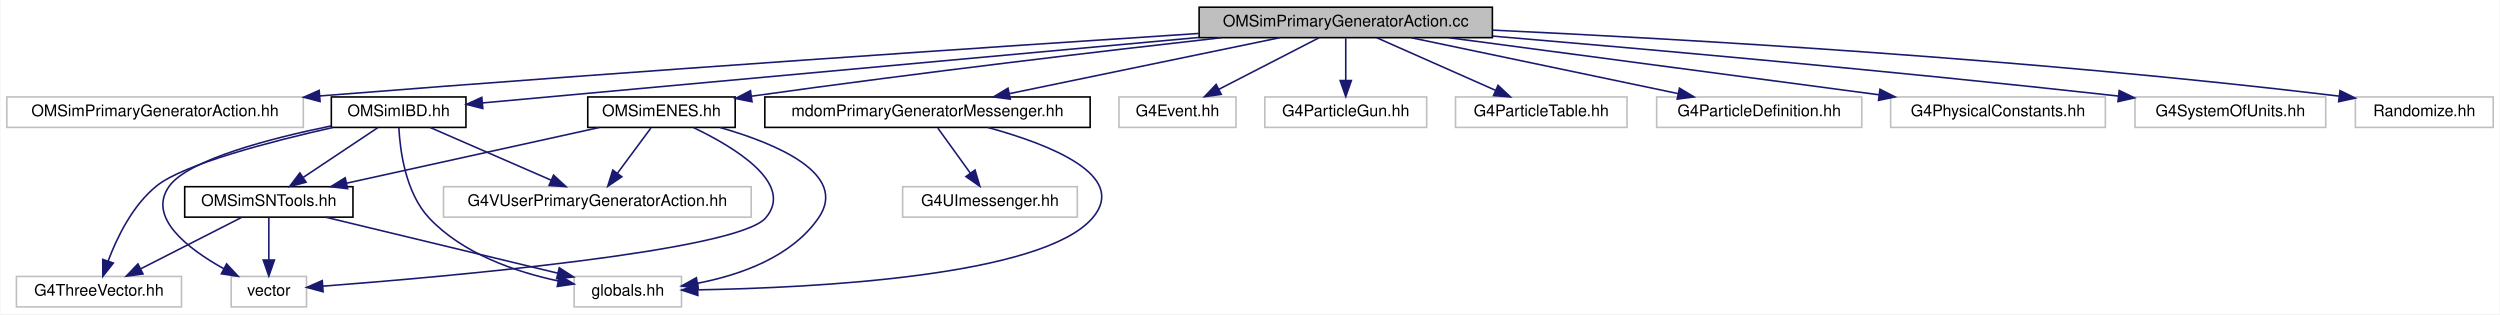
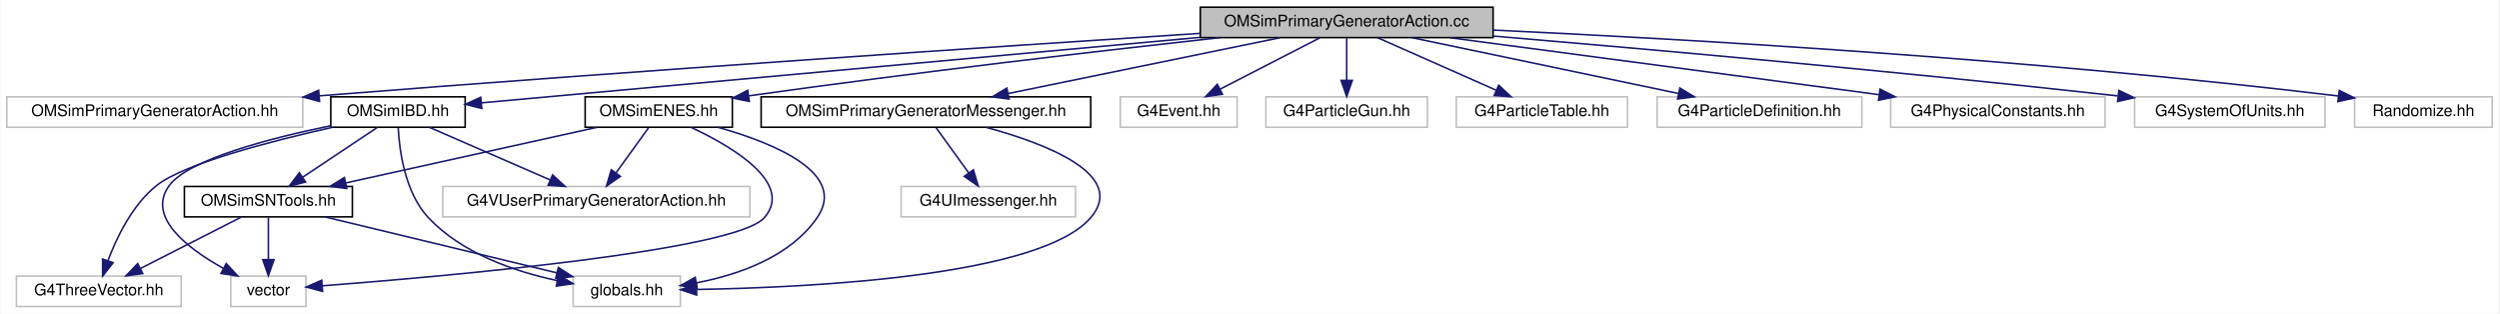
- <svg xmlns="http://www.w3.org/2000/svg" xmlns:xlink="http://www.w3.org/1999/xlink" width="1560pt" height="196pt" viewBox="0.00 0.00 1559.50 196.00">
+ <svg xmlns="http://www.w3.org/2000/svg" xmlns:xlink="http://www.w3.org/1999/xlink" width="1562pt" height="196pt" viewBox="0.00 0.00 1561.50 196.00">
  <g id="graph0" class="graph" transform="scale(1 1) rotate(0) translate(4 192)">
-     <polygon fill="white" stroke="transparent" points="-4,4 -4,-192 1555.5,-192 1555.5,4 -4,4" />
+     <polygon fill="white" stroke="transparent" points="-4,4 -4,-192 1557.5,-192 1557.5,4 -4,4" />
    <g id="node1" class="node">
      <g id="a_node1">
        <a xlink:title="Main primary generator. Chooses between generators 0 (IBD), 1 (ENES), 2 (SN ibd)">
-           <polygon fill="#bfbfbf" stroke="black" points="744,-168.5 744,-187.5 927,-187.5 927,-168.5 744,-168.5" />
-           <text text-anchor="middle" x="835.5" y="-175.5" font-family="Helvetica,sans-Serif" font-size="10.00">OMSimPrimaryGeneratorAction.cc</text>
+           <polygon fill="#bfbfbf" stroke="black" points="746,-168.5 746,-187.5 929,-187.5 929,-168.5 746,-168.5" />
+           <text text-anchor="middle" x="837.5" y="-175.5" font-family="Helvetica,sans-Serif" font-size="10.00">OMSimPrimaryGeneratorAction.cc</text>
        </a>
      </g>
    </g>
    <g id="node2" class="node">
      <g id="a_node2">
        <a xlink:title=" ">
          <polygon fill="white" stroke="#bfbfbf" points="0,-112.5 0,-131.5 185,-131.5 185,-112.5 0,-112.5" />
          <text text-anchor="middle" x="92.5" y="-119.5" font-family="Helvetica,sans-Serif" font-size="10.00">OMSimPrimaryGeneratorAction.hh</text>
        </a>
      </g>
    </g>
    <g id="edge1" class="edge">
-       <path fill="none" stroke="midnightblue" d="M743.76,-171.12C621.21,-163.13 396.99,-148.1 195.42,-132.14" />
+       <path fill="none" stroke="midnightblue" d="M745.74,-171.14C622.86,-163.17 397.77,-148.14 195.46,-132.14" />
      <polygon fill="midnightblue" stroke="midnightblue" points="195.48,-128.63 185.23,-131.33 194.92,-135.61 195.48,-128.63" />
    </g>
    <g id="node3" class="node">
      <g id="a_node3">
        <a xlink:href="_o_m_sim_i_b_d_8hh.html" target="_top" xlink:title="This file contains the class in charge of generating positrons from IBD of supernova antineutrino int...">
          <polygon fill="white" stroke="black" points="202.5,-112.5 202.5,-131.5 286.5,-131.5 286.5,-112.5 202.5,-112.5" />
          <text text-anchor="middle" x="244.5" y="-119.5" font-family="Helvetica,sans-Serif" font-size="10.00">OMSimIBD.hh</text>
        </a>
      </g>
    </g>
    <g id="edge2" class="edge">
-       <path fill="none" stroke="midnightblue" d="M743.8,-168.62C618.39,-157.16 397.49,-136.98 296.96,-127.79" />
-       <polygon fill="midnightblue" stroke="midnightblue" points="297.03,-124.29 286.75,-126.86 296.39,-131.26 297.03,-124.29" />
+       <path fill="none" stroke="midnightblue" d="M745.82,-168.65C619.91,-157.19 397.63,-136.94 296.83,-127.76" />
+       <polygon fill="midnightblue" stroke="midnightblue" points="296.87,-124.25 286.59,-126.83 296.23,-131.23 296.87,-124.25" />
    </g>
    <g id="node9" class="node">
      <g id="a_node9">
        <a xlink:href="_o_m_sim_e_n_e_s_8hh.html" target="_top" xlink:title="This file contains the class in charge of generating electrons from Electron-electron_Neutrino Elasti...">
-           <polygon fill="white" stroke="black" points="362.5,-112.5 362.5,-131.5 454.5,-131.5 454.5,-112.5 362.5,-112.5" />
-           <text text-anchor="middle" x="408.5" y="-119.5" font-family="Helvetica,sans-Serif" font-size="10.00">OMSimENES.hh</text>
+           <polygon fill="white" stroke="black" points="361.5,-112.5 361.5,-131.5 453.5,-131.5 453.5,-112.5 361.5,-112.5" />
+           <text text-anchor="middle" x="407.5" y="-119.5" font-family="Helvetica,sans-Serif" font-size="10.00">OMSimENES.hh</text>
        </a>
      </g>
    </g>
    <g id="edge11" class="edge">
-       <path fill="none" stroke="midnightblue" d="M757.93,-168.48C685.07,-160.26 572.74,-147.09 464.73,-131.98" />
-       <polygon fill="midnightblue" stroke="midnightblue" points="465.01,-128.48 454.62,-130.56 464.04,-135.42 465.01,-128.48" />
+       <path fill="none" stroke="midnightblue" d="M758.36,-168.5C684.68,-160.35 571.53,-147.27 463.77,-132.13" />
+       <polygon fill="midnightblue" stroke="midnightblue" points="464.08,-128.64 453.69,-130.71 463.1,-135.57 464.08,-128.64" />
    </g>
    <g id="node10" class="node">
      <g id="a_node10">
-         <a xlink:href="mdom_primary_generator_messenger_8hh.html" target="_top" xlink:title=" ">
-           <polygon fill="white" stroke="black" points="473,-112.5 473,-131.5 676,-131.5 676,-112.5 473,-112.5" />
-           <text text-anchor="middle" x="574.5" y="-119.5" font-family="Helvetica,sans-Serif" font-size="10.00">mdomPrimaryGeneratorMessenger.hh</text>
+         <a xlink:href="_o_m_sim_primary_generator_messenger_8hh.html" target="_top" xlink:title=" ">
+           <polygon fill="white" stroke="black" points="471.5,-112.5 471.5,-131.5 677.5,-131.5 677.5,-112.5 471.5,-112.5" />
+           <text text-anchor="middle" x="574.5" y="-119.5" font-family="Helvetica,sans-Serif" font-size="10.00">OMSimPrimaryGeneratorMessenger.hh</text>
        </a>
      </g>
    </g>
    <g id="edge16" class="edge">
-       <path fill="none" stroke="midnightblue" d="M794.14,-168.44C748.42,-158.98 674.74,-143.74 625.48,-133.55" />
-       <polygon fill="midnightblue" stroke="midnightblue" points="626.16,-130.12 615.66,-131.52 624.75,-136.97 626.16,-130.12" />
+       <path fill="none" stroke="midnightblue" d="M795.83,-168.44C749.75,-158.98 675.5,-143.74 625.87,-133.55" />
+       <polygon fill="midnightblue" stroke="midnightblue" points="626.48,-130.1 615.98,-131.52 625.07,-136.96 626.48,-130.1" />
    </g>
    <g id="node12" class="node">
      <g id="a_node12">
        <a xlink:title=" ">
-           <polygon fill="white" stroke="#bfbfbf" points="694,-112.5 694,-131.5 767,-131.5 767,-112.5 694,-112.5" />
-           <text text-anchor="middle" x="730.5" y="-119.5" font-family="Helvetica,sans-Serif" font-size="10.00">G4Event.hh</text>
+           <polygon fill="white" stroke="#bfbfbf" points="696,-112.5 696,-131.5 769,-131.5 769,-112.5 696,-112.5" />
+           <text text-anchor="middle" x="732.5" y="-119.5" font-family="Helvetica,sans-Serif" font-size="10.00">G4Event.hh</text>
        </a>
      </g>
    </g>
    <g id="edge19" class="edge">
-       <path fill="none" stroke="midnightblue" d="M818.63,-168.32C801.79,-159.66 775.69,-146.24 756.26,-136.25" />
-       <polygon fill="midnightblue" stroke="midnightblue" points="757.82,-133.12 747.33,-131.65 754.62,-139.34 757.82,-133.12" />
+       <path fill="none" stroke="midnightblue" d="M820.63,-168.32C803.79,-159.66 777.69,-146.24 758.26,-136.25" />
+       <polygon fill="midnightblue" stroke="midnightblue" points="759.82,-133.12 749.33,-131.65 756.62,-139.34 759.82,-133.12" />
    </g>
    <g id="node13" class="node">
      <g id="a_node13">
        <a xlink:title=" ">
-           <polygon fill="white" stroke="#bfbfbf" points="785,-112.5 785,-131.5 886,-131.5 886,-112.5 785,-112.5" />
-           <text text-anchor="middle" x="835.5" y="-119.5" font-family="Helvetica,sans-Serif" font-size="10.00">G4ParticleGun.hh</text>
+           <polygon fill="white" stroke="#bfbfbf" points="787,-112.5 787,-131.5 888,-131.5 888,-112.5 787,-112.5" />
+           <text text-anchor="middle" x="837.5" y="-119.5" font-family="Helvetica,sans-Serif" font-size="10.00">G4ParticleGun.hh</text>
        </a>
      </g>
    </g>
    <g id="edge20" class="edge">
-       <path fill="none" stroke="midnightblue" d="M835.5,-168.08C835.5,-161.01 835.5,-150.86 835.5,-141.99" />
-       <polygon fill="midnightblue" stroke="midnightblue" points="839,-141.75 835.5,-131.75 832,-141.75 839,-141.75" />
+       <path fill="none" stroke="midnightblue" d="M837.5,-168.08C837.5,-161.01 837.5,-150.86 837.5,-141.99" />
+       <polygon fill="midnightblue" stroke="midnightblue" points="841,-141.75 837.5,-131.75 834,-141.75 841,-141.75" />
    </g>
    <g id="node14" class="node">
      <g id="a_node14">
        <a xlink:title=" ">
-           <polygon fill="white" stroke="#bfbfbf" points="904,-112.5 904,-131.5 1011,-131.5 1011,-112.5 904,-112.5" />
-           <text text-anchor="middle" x="957.5" y="-119.5" font-family="Helvetica,sans-Serif" font-size="10.00">G4ParticleTable.hh</text>
+           <polygon fill="white" stroke="#bfbfbf" points="906,-112.5 906,-131.5 1013,-131.5 1013,-112.5 906,-112.5" />
+           <text text-anchor="middle" x="959.5" y="-119.5" font-family="Helvetica,sans-Serif" font-size="10.00">G4ParticleTable.hh</text>
        </a>
      </g>
    </g>
    <g id="edge21" class="edge">
-       <path fill="none" stroke="midnightblue" d="M854.83,-168.44C874.82,-159.6 906.24,-145.69 929.06,-135.59" />
-       <polygon fill="midnightblue" stroke="midnightblue" points="930.53,-138.76 938.26,-131.52 927.7,-132.36 930.53,-138.76" />
+       <path fill="none" stroke="midnightblue" d="M856.83,-168.44C876.82,-159.6 908.24,-145.69 931.06,-135.59" />
+       <polygon fill="midnightblue" stroke="midnightblue" points="932.53,-138.76 940.26,-131.52 929.7,-132.36 932.53,-138.76" />
    </g>
    <g id="node15" class="node">
      <g id="a_node15">
        <a xlink:title=" ">
-           <polygon fill="white" stroke="#bfbfbf" points="1029.5,-112.5 1029.5,-131.5 1157.5,-131.5 1157.5,-112.5 1029.5,-112.5" />
-           <text text-anchor="middle" x="1093.5" y="-119.5" font-family="Helvetica,sans-Serif" font-size="10.00">G4ParticleDefinition.hh</text>
+           <polygon fill="white" stroke="#bfbfbf" points="1031.5,-112.5 1031.5,-131.5 1159.5,-131.5 1159.5,-112.5 1031.5,-112.5" />
+           <text text-anchor="middle" x="1095.5" y="-119.5" font-family="Helvetica,sans-Serif" font-size="10.00">G4ParticleDefinition.hh</text>
        </a>
      </g>
    </g>
    <g id="edge22" class="edge">
-       <path fill="none" stroke="midnightblue" d="M876.38,-168.44C921.48,-159 994.11,-143.8 1042.8,-133.61" />
-       <polygon fill="midnightblue" stroke="midnightblue" points="1043.74,-136.99 1052.81,-131.52 1042.31,-130.14 1043.74,-136.99" />
+       <path fill="none" stroke="midnightblue" d="M878.38,-168.44C923.48,-159 996.11,-143.8 1044.8,-133.61" />
+       <polygon fill="midnightblue" stroke="midnightblue" points="1045.74,-136.99 1054.81,-131.52 1044.31,-130.14 1045.74,-136.99" />
    </g>
    <g id="node16" class="node">
      <g id="a_node16">
        <a xlink:title=" ">
-           <polygon fill="white" stroke="#bfbfbf" points="1175.5,-112.5 1175.5,-131.5 1309.5,-131.5 1309.5,-112.5 1175.5,-112.5" />
-           <text text-anchor="middle" x="1242.5" y="-119.5" font-family="Helvetica,sans-Serif" font-size="10.00">G4PhysicalConstants.hh</text>
+           <polygon fill="white" stroke="#bfbfbf" points="1177.5,-112.5 1177.5,-131.5 1311.5,-131.5 1311.5,-112.5 1177.5,-112.5" />
+           <text text-anchor="middle" x="1244.5" y="-119.5" font-family="Helvetica,sans-Serif" font-size="10.00">G4PhysicalConstants.hh</text>
        </a>
      </g>
    </g>
    <g id="edge23" class="edge">
-       <path fill="none" stroke="midnightblue" d="M899.99,-168.44C972.93,-158.77 1091.49,-143.04 1168.24,-132.85" />
-       <polygon fill="midnightblue" stroke="midnightblue" points="1168.86,-136.3 1178.31,-131.52 1167.94,-129.36 1168.86,-136.3" />
+       <path fill="none" stroke="midnightblue" d="M901.99,-168.44C974.93,-158.77 1093.49,-143.04 1170.24,-132.85" />
+       <polygon fill="midnightblue" stroke="midnightblue" points="1170.86,-136.3 1180.31,-131.52 1169.94,-129.36 1170.86,-136.3" />
    </g>
    <g id="node17" class="node">
      <g id="a_node17">
        <a xlink:title=" ">
-           <polygon fill="white" stroke="#bfbfbf" points="1328,-112.5 1328,-131.5 1447,-131.5 1447,-112.5 1328,-112.5" />
-           <text text-anchor="middle" x="1387.5" y="-119.5" font-family="Helvetica,sans-Serif" font-size="10.00">G4SystemOfUnits.hh</text>
+           <polygon fill="white" stroke="#bfbfbf" points="1330,-112.5 1330,-131.5 1449,-131.5 1449,-112.5 1330,-112.5" />
+           <text text-anchor="middle" x="1389.5" y="-119.5" font-family="Helvetica,sans-Serif" font-size="10.00">G4SystemOfUnits.hh</text>
        </a>
      </g>
    </g>
    <g id="edge24" class="edge">
-       <path fill="none" stroke="midnightblue" d="M927.3,-169.46C1022.26,-161.43 1175.12,-147.86 1317.45,-132.08" />
-       <polygon fill="midnightblue" stroke="midnightblue" points="1318.13,-135.53 1327.68,-130.94 1317.35,-128.57 1318.13,-135.53" />
+       <path fill="none" stroke="midnightblue" d="M929.3,-169.46C1024.26,-161.43 1177.12,-147.86 1319.45,-132.08" />
+       <polygon fill="midnightblue" stroke="midnightblue" points="1320.13,-135.53 1329.68,-130.94 1319.35,-128.57 1320.13,-135.53" />
    </g>
    <g id="node18" class="node">
      <g id="a_node18">
        <a xlink:title=" ">
-           <polygon fill="white" stroke="#bfbfbf" points="1465.5,-112.5 1465.5,-131.5 1551.5,-131.5 1551.5,-112.5 1465.5,-112.5" />
-           <text text-anchor="middle" x="1508.5" y="-119.5" font-family="Helvetica,sans-Serif" font-size="10.00">Randomize.hh</text>
+           <polygon fill="white" stroke="#bfbfbf" points="1467.5,-112.5 1467.5,-131.5 1553.5,-131.5 1553.5,-112.5 1467.5,-112.5" />
+           <text text-anchor="middle" x="1510.5" y="-119.5" font-family="Helvetica,sans-Serif" font-size="10.00">Randomize.hh</text>
        </a>
      </g>
    </g>
    <g id="edge25" class="edge">
-       <path fill="none" stroke="midnightblue" d="M927.06,-173.21C1046.36,-167.62 1261.62,-155.37 1455.33,-132.02" />
-       <polygon fill="midnightblue" stroke="midnightblue" points="1455.91,-135.48 1465.42,-130.79 1455.07,-128.53 1455.91,-135.48" />
+       <path fill="none" stroke="midnightblue" d="M929.06,-173.21C1048.36,-167.62 1263.62,-155.37 1457.33,-132.02" />
+       <polygon fill="midnightblue" stroke="midnightblue" points="1457.91,-135.48 1467.42,-130.79 1457.07,-128.53 1457.91,-135.48" />
    </g>
    <g id="node4" class="node">
      <g id="a_node4">
        <a xlink:title=" ">
          <polygon fill="white" stroke="#bfbfbf" points="272.5,-56.5 272.5,-75.5 464.5,-75.5 464.5,-56.5 272.5,-56.5" />
          <text text-anchor="middle" x="368.5" y="-63.5" font-family="Helvetica,sans-Serif" font-size="10.00">G4VUserPrimaryGeneratorAction.hh</text>
        </a>
      </g>
    </g>
    <g id="edge3" class="edge">
      <path fill="none" stroke="midnightblue" d="M264.15,-112.44C284.46,-103.6 316.4,-89.69 339.6,-79.59" />
      <polygon fill="midnightblue" stroke="midnightblue" points="341.17,-82.72 348.94,-75.52 338.38,-76.3 341.17,-82.72" />
    </g>
    <g id="node5" class="node">
      <g id="a_node5">
        <a xlink:title=" ">
          <polygon fill="white" stroke="#bfbfbf" points="354,-0.5 354,-19.5 421,-19.5 421,-0.5 354,-0.5" />
          <text text-anchor="middle" x="387.5" y="-7.5" font-family="Helvetica,sans-Serif" font-size="10.00">globals.hh</text>
        </a>
      </g>
    </g>
    <g id="edge4" class="edge">
      <path fill="none" stroke="midnightblue" d="M244.65,-112.21C245.36,-98.45 248.7,-71.78 263.5,-56 284.48,-33.64 317.44,-22.36 344.1,-16.68" />
      <polygon fill="midnightblue" stroke="midnightblue" points="344.82,-20.11 353.97,-14.77 343.49,-13.24 344.82,-20.11" />
    </g>
    <g id="node6" class="node">
      <g id="a_node6">
        <a xlink:title=" ">
          <polygon fill="white" stroke="#bfbfbf" points="140,-0.5 140,-19.5 187,-19.5 187,-0.5 140,-0.5" />
          <text text-anchor="middle" x="163.5" y="-7.5" font-family="Helvetica,sans-Serif" font-size="10.00">vector</text>
        </a>
      </g>
    </g>
    <g id="edge5" class="edge">
      <path fill="none" stroke="midnightblue" d="M202.31,-113.41C164.63,-105.67 113.59,-92.47 101.5,-76 87.23,-56.55 112.84,-36.87 135.35,-24.34" />
      <polygon fill="midnightblue" stroke="midnightblue" points="137.15,-27.35 144.36,-19.59 133.89,-21.16 137.15,-27.35" />
    </g>
    <g id="node7" class="node">
      <g id="a_node7">
        <a xlink:title=" ">
          <polygon fill="white" stroke="#bfbfbf" points="6,-0.5 6,-19.5 109,-19.5 109,-0.5 6,-0.5" />
          <text text-anchor="middle" x="57.5" y="-7.5" font-family="Helvetica,sans-Serif" font-size="10.00">G4ThreeVector.hh</text>
        </a>
      </g>
    </g>
    <g id="edge6" class="edge">
      <path fill="none" stroke="midnightblue" d="M203.55,-112.47C164.93,-103.78 110.5,-89.67 93.5,-76 78.45,-63.9 68.7,-43.73 63.19,-29.06" />
      <polygon fill="midnightblue" stroke="midnightblue" points="66.47,-27.86 59.91,-19.55 59.86,-30.14 66.47,-27.86" />
    </g>
    <g id="node8" class="node">
      <g id="a_node8">
        <a xlink:href="_o_m_sim_s_n_tools_8hh.html" target="_top" xlink:title="Provides the definition for the OMSimSNTools class, centralizing utility methods for Supernova (SN) n...">
          <polygon fill="white" stroke="black" points="111,-56.5 111,-75.5 216,-75.5 216,-56.5 111,-56.5" />
          <text text-anchor="middle" x="163.5" y="-63.5" font-family="Helvetica,sans-Serif" font-size="10.00">OMSimSNTools.hh</text>
        </a>
      </g>
    </g>
    <g id="edge7" class="edge">
      <path fill="none" stroke="midnightblue" d="M231.49,-112.32C218.97,-103.98 199.82,-91.21 185.03,-81.35" />
      <polygon fill="midnightblue" stroke="midnightblue" points="186.74,-78.29 176.48,-75.65 182.86,-84.11 186.74,-78.29" />
    </g>
    <g id="edge8" class="edge">
      <path fill="none" stroke="midnightblue" d="M198.99,-56.44C238.28,-46.97 301.63,-31.7 343.9,-21.51" />
      <polygon fill="midnightblue" stroke="midnightblue" points="344.74,-24.91 353.64,-19.16 343.1,-18.1 344.74,-24.91" />
    </g>
    <g id="edge9" class="edge">
      <path fill="none" stroke="midnightblue" d="M163.5,-56.08C163.5,-49.01 163.5,-38.86 163.5,-29.99" />
      <polygon fill="midnightblue" stroke="midnightblue" points="167,-29.75 163.5,-19.75 160,-29.75 167,-29.75" />
    </g>
    <g id="edge10" class="edge">
      <path fill="none" stroke="midnightblue" d="M146.47,-56.32C129.47,-47.66 103.12,-34.24 83.51,-24.25" />
      <polygon fill="midnightblue" stroke="midnightblue" points="84.99,-21.08 74.49,-19.65 81.81,-27.31 84.99,-21.08" />
    </g>
    <g id="edge12" class="edge">
-       <path fill="none" stroke="midnightblue" d="M401.89,-112.08C396.24,-104.46 387.96,-93.26 381.05,-83.94" />
-       <polygon fill="midnightblue" stroke="midnightblue" points="383.75,-81.7 374.98,-75.75 378.12,-85.87 383.75,-81.7" />
+       <path fill="none" stroke="midnightblue" d="M401.06,-112.08C395.55,-104.46 387.47,-93.26 380.74,-83.94" />
+       <polygon fill="midnightblue" stroke="midnightblue" points="383.51,-81.81 374.82,-75.75 377.84,-85.91 383.51,-81.81" />
    </g>
    <g id="edge13" class="edge">
-       <path fill="none" stroke="midnightblue" d="M445.07,-112.43C480.24,-102.36 525.48,-83.46 506.5,-56 489.58,-31.51 457.49,-20.33 430.89,-15.24" />
+       <path fill="none" stroke="midnightblue" d="M444.75,-112.41C480.21,-102.38 525.55,-83.57 506.5,-56 489.58,-31.51 457.49,-20.33 430.89,-15.24" />
      <polygon fill="midnightblue" stroke="midnightblue" points="431.46,-11.78 421.01,-13.57 430.29,-18.69 431.46,-11.78" />
    </g>
    <g id="edge14" class="edge">
-       <path fill="none" stroke="midnightblue" d="M428.53,-112.35C453.84,-100.26 491.98,-77.36 473.5,-56 455.57,-35.28 273.77,-19.3 197.21,-13.43" />
+       <path fill="none" stroke="midnightblue" d="M427.8,-112.4C453.45,-100.36 492.13,-77.53 473.5,-56 455.57,-35.28 273.77,-19.3 197.21,-13.43" />
      <polygon fill="midnightblue" stroke="midnightblue" points="197.36,-9.93 187.13,-12.67 196.84,-16.91 197.36,-9.93" />
    </g>
    <g id="edge15" class="edge">
-       <path fill="none" stroke="midnightblue" d="M369.68,-112.44C326.94,-103.02 258.17,-87.87 211.93,-77.68" />
-       <polygon fill="midnightblue" stroke="midnightblue" points="212.66,-74.25 202.14,-75.52 211.15,-81.09 212.66,-74.25" />
+       <path fill="none" stroke="midnightblue" d="M368.84,-112.44C326.36,-103.04 258.07,-87.93 212.03,-77.74" />
+       <polygon fill="midnightblue" stroke="midnightblue" points="212.5,-74.26 201.98,-75.52 210.99,-81.09 212.5,-74.26" />
    </g>
    <g id="edge18" class="edge">
      <path fill="none" stroke="midnightblue" d="M612.21,-112.43C650.25,-102.07 700.34,-82.65 677.5,-56 646.34,-19.63 504.54,-12.41 431.41,-11.14" />
      <polygon fill="midnightblue" stroke="midnightblue" points="431.19,-7.64 421.14,-10.99 431.09,-14.64 431.19,-7.64" />
    </g>
    <g id="node11" class="node">
      <g id="a_node11">
        <a xlink:title=" ">
          <polygon fill="white" stroke="#bfbfbf" points="559,-56.5 559,-75.5 668,-75.5 668,-56.5 559,-56.5" />
          <text text-anchor="middle" x="613.5" y="-63.5" font-family="Helvetica,sans-Serif" font-size="10.00">G4UImessenger.hh</text>
        </a>
      </g>
    </g>
    <g id="edge17" class="edge">
      <path fill="none" stroke="midnightblue" d="M580.94,-112.08C586.45,-104.46 594.53,-93.26 601.26,-83.94" />
      <polygon fill="midnightblue" stroke="midnightblue" points="604.16,-85.91 607.18,-75.75 598.49,-81.81 604.16,-85.91" />
    </g>
  </g>
</svg>
